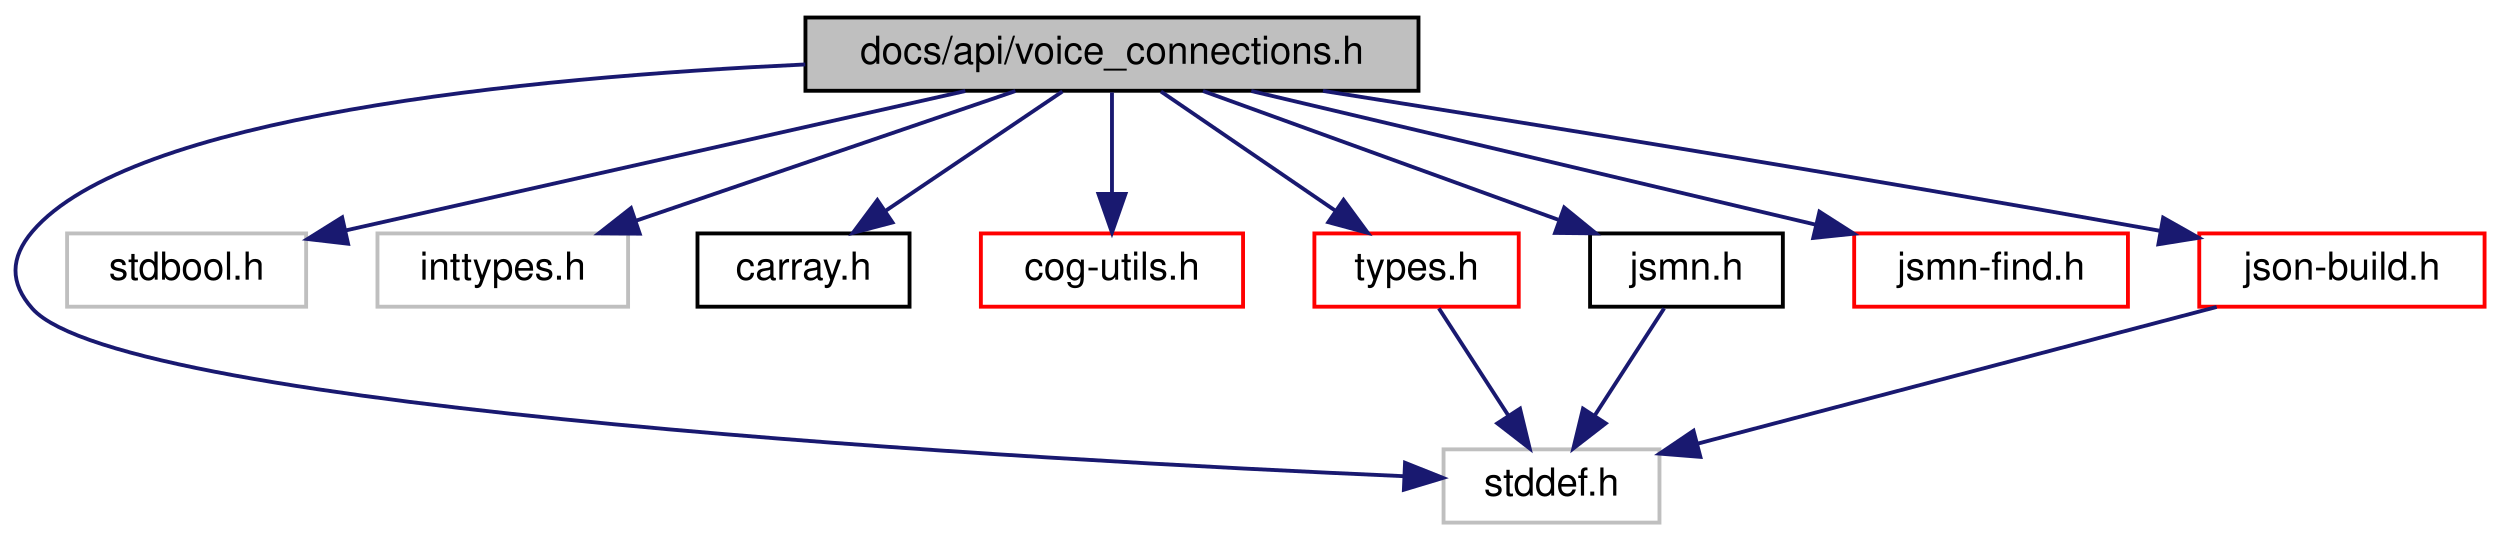
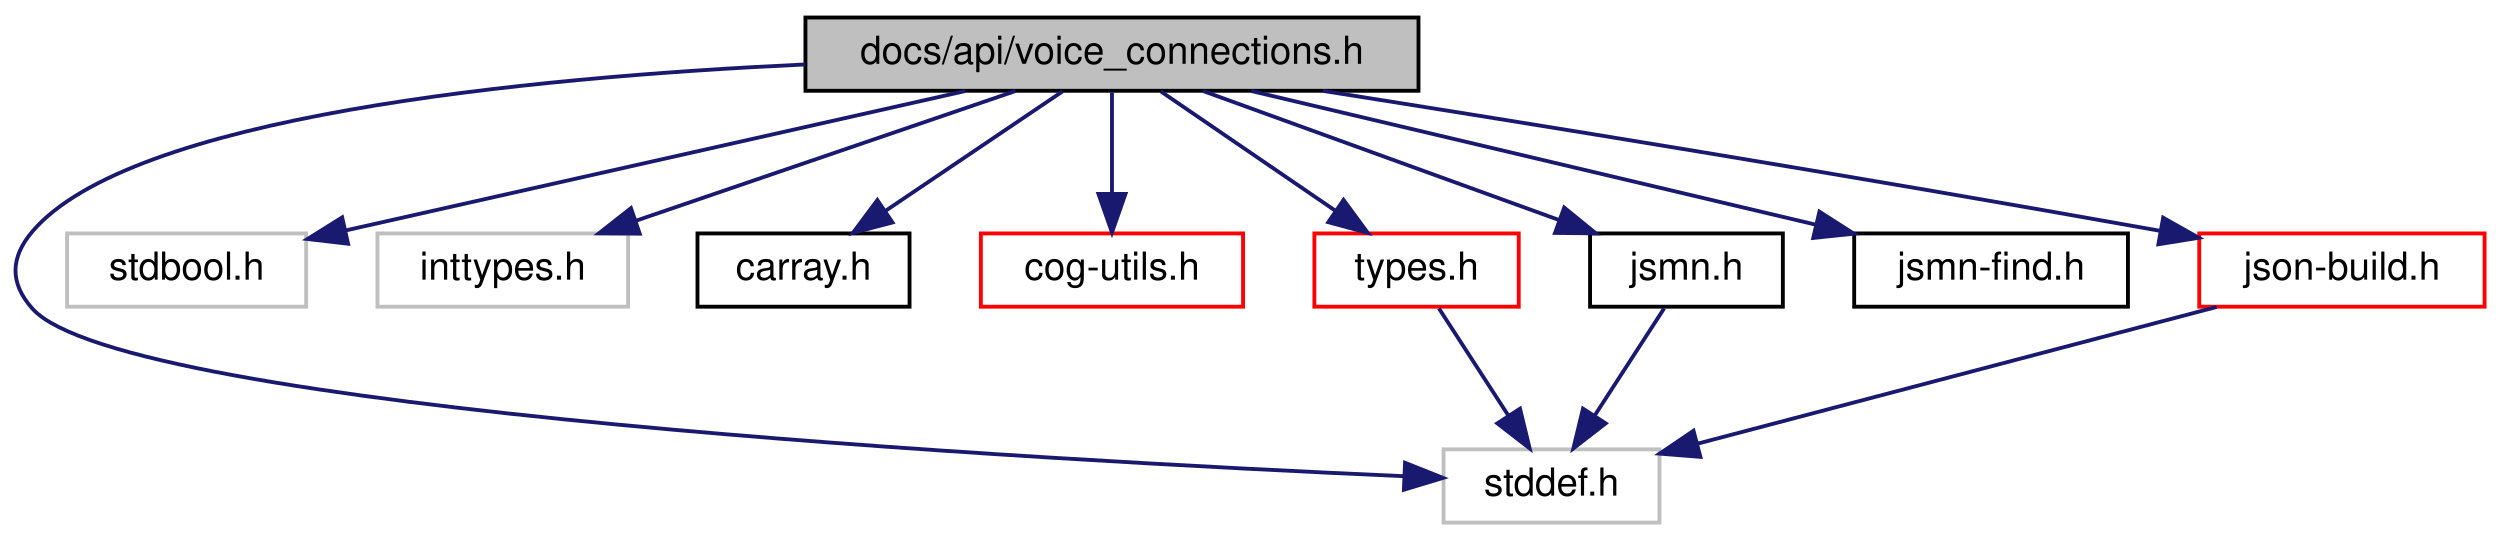
<svg xmlns="http://www.w3.org/2000/svg" xmlns:xlink="http://www.w3.org/1999/xlink" width="648pt" height="140pt" viewBox="0.00 0.00 648.40 140.00">
  <g id="graph0" class="graph" transform="scale(1 1) rotate(0) translate(4 136)">
    <g id="node1" class="node">
      <g id="a_node1">
        <a xlink:title="Generated code.">
          <polygon fill="#bfbfbf" stroke="black" points="204.9,-112.5 204.9,-131.5 363.9,-131.5 363.9,-112.5 204.9,-112.5" />
          <text text-anchor="middle" x="284.4" y="-119.5" font-family="Helvetica,sans-Serif" font-size="10.00">docs/api/voice_connections.h</text>
        </a>
      </g>
    </g>
    <g id="node2" class="node">
      <g id="a_node2">
        <a xlink:title=" ">
          <polygon fill="none" stroke="#bfbfbf" points="370.4,-0.5 370.4,-19.5 426.4,-19.5 426.4,-0.5 370.4,-0.5" />
          <text text-anchor="middle" x="398.4" y="-7.5" font-family="Helvetica,sans-Serif" font-size="10.00">stddef.h</text>
        </a>
      </g>
    </g>
    <g id="edge1" class="edge">
      <path fill="none" stroke="midnightblue" d="M204.85,-119.33C131.33,-115.9 29.75,-105.75 4.4,-76 -1.36,-69.23 -1.52,-62.63 4.4,-56 27.85,-29.72 265.52,-16.7 359.98,-12.54" />
      <polygon fill="midnightblue" stroke="midnightblue" points="360.41,-16.02 370.25,-12.09 360.11,-9.03 360.41,-16.02" />
    </g>
    <g id="node3" class="node">
      <g id="a_node3">
        <a xlink:title=" ">
          <polygon fill="none" stroke="#bfbfbf" points="13.4,-56.5 13.4,-75.5 75.4,-75.5 75.4,-56.5 13.4,-56.5" />
          <text text-anchor="middle" x="44.4" y="-63.5" font-family="Helvetica,sans-Serif" font-size="10.00">stdbool.h</text>
        </a>
      </g>
    </g>
    <g id="edge2" class="edge">
      <path fill="none" stroke="midnightblue" d="M246.37,-112.44C202.5,-102.57 130.64,-86.4 85.51,-76.25" />
      <polygon fill="midnightblue" stroke="midnightblue" points="86.27,-72.83 75.75,-74.05 84.74,-79.66 86.27,-72.83" />
    </g>
    <g id="node4" class="node">
      <g id="a_node4">
        <a xlink:title=" ">
          <polygon fill="none" stroke="#bfbfbf" points="93.9,-56.5 93.9,-75.5 158.9,-75.5 158.9,-56.5 93.9,-56.5" />
          <text text-anchor="middle" x="126.4" y="-63.5" font-family="Helvetica,sans-Serif" font-size="10.00">inttypes.h</text>
        </a>
      </g>
    </g>
    <g id="edge3" class="edge">
      <path fill="none" stroke="midnightblue" d="M259.36,-112.44C232.78,-103.36 190.59,-88.94 160.88,-78.78" />
      <polygon fill="midnightblue" stroke="midnightblue" points="161.91,-75.44 151.32,-75.52 159.65,-82.06 161.91,-75.44" />
    </g>
    <g id="node5" class="node">
      <g id="a_node5">
        <a xlink:href="carray_8h.html" target="_top" xlink:title=" ">
          <polygon fill="none" stroke="black" points="176.9,-56.5 176.9,-75.5 231.9,-75.5 231.9,-56.5 176.9,-56.5" />
          <text text-anchor="middle" x="204.4" y="-63.5" font-family="Helvetica,sans-Serif" font-size="10.00">carray.h</text>
        </a>
      </g>
    </g>
    <g id="edge4" class="edge">
      <path fill="none" stroke="midnightblue" d="M271.55,-112.32C259.18,-103.98 240.27,-91.21 225.66,-81.35" />
      <polygon fill="midnightblue" stroke="midnightblue" points="227.47,-78.35 217.22,-75.65 223.55,-84.15 227.47,-78.35" />
    </g>
    <g id="node6" class="node">
      <g id="a_node6">
        <a xlink:href="cog-utils_8h.html" target="_top" xlink:title=" ">
          <polygon fill="none" stroke="red" points="250.4,-56.5 250.4,-75.5 318.4,-75.5 318.4,-56.5 250.4,-56.5" />
          <text text-anchor="middle" x="284.4" y="-63.5" font-family="Helvetica,sans-Serif" font-size="10.00">cog-utils.h</text>
        </a>
      </g>
    </g>
    <g id="edge5" class="edge">
      <path fill="none" stroke="midnightblue" d="M284.4,-112.08C284.4,-105.01 284.4,-94.86 284.4,-85.99" />
      <polygon fill="midnightblue" stroke="midnightblue" points="287.9,-85.75 284.4,-75.75 280.9,-85.75 287.9,-85.75" />
    </g>
    <g id="node7" class="node">
      <g id="a_node7">
        <a xlink:href="types_8h.html" target="_top" xlink:title=" ">
          <polygon fill="none" stroke="red" points="336.9,-56.5 336.9,-75.5 389.9,-75.5 389.9,-56.5 336.9,-56.5" />
          <text text-anchor="middle" x="363.4" y="-63.5" font-family="Helvetica,sans-Serif" font-size="10.00">types.h</text>
        </a>
      </g>
    </g>
    <g id="edge6" class="edge">
      <path fill="none" stroke="midnightblue" d="M297.09,-112.32C309.3,-103.98 327.98,-91.21 342.4,-81.35" />
      <polygon fill="midnightblue" stroke="midnightblue" points="344.46,-84.19 350.74,-75.65 340.51,-78.41 344.46,-84.19" />
    </g>
    <g id="node8" class="node">
      <g id="a_node8">
        <a xlink:href="jsmn_8h.html" target="_top" xlink:title=" ">
          <polygon fill="none" stroke="black" points="408.4,-56.5 408.4,-75.5 458.4,-75.5 458.4,-56.5 408.4,-56.5" />
          <text text-anchor="middle" x="433.4" y="-63.5" font-family="Helvetica,sans-Serif" font-size="10.00">jsmn.h</text>
        </a>
      </g>
    </g>
    <g id="edge8" class="edge">
      <path fill="none" stroke="midnightblue" d="M308.01,-112.44C332.86,-103.44 372.17,-89.19 400.15,-79.05" />
      <polygon fill="midnightblue" stroke="midnightblue" points="401.69,-82.21 409.9,-75.52 399.31,-75.63 401.69,-82.21" />
    </g>
    <g id="node9" class="node">
      <g id="a_node9">
        <a xlink:href="jsmn-find_8h.html" target="_top" xlink:title=" ">
-           <polygon fill="none" stroke="red" points="476.9,-56.5 476.9,-75.5 547.9,-75.5 547.9,-56.5 476.9,-56.5" />
+           <polygon fill="none" stroke="black" points="476.9,-56.5 476.9,-75.5 547.9,-75.5 547.9,-56.5 476.9,-56.5" />
          <text text-anchor="middle" x="512.4" y="-63.5" font-family="Helvetica,sans-Serif" font-size="10.00">jsmn-find.h</text>
        </a>
      </g>
    </g>
    <g id="edge10" class="edge">
      <path fill="none" stroke="midnightblue" d="M320.53,-112.44C360.17,-103.06 423.87,-87.97 466.89,-77.78" />
      <polygon fill="midnightblue" stroke="midnightblue" points="467.89,-81.14 476.82,-75.43 466.28,-74.33 467.89,-81.14" />
    </g>
    <g id="node10" class="node">
      <g id="a_node10">
        <a xlink:href="json-build_8h.html" target="_top" xlink:title=" ">
          <polygon fill="none" stroke="red" points="566.4,-56.5 566.4,-75.5 640.4,-75.5 640.4,-56.5 566.4,-56.5" />
          <text text-anchor="middle" x="603.4" y="-63.5" font-family="Helvetica,sans-Serif" font-size="10.00">json-build.h</text>
        </a>
      </g>
    </g>
    <g id="edge11" class="edge">
      <path fill="none" stroke="midnightblue" d="M339.13,-112.47C392.15,-104.1 475.09,-90.71 556.36,-76.15" />
      <polygon fill="midnightblue" stroke="midnightblue" points="557.04,-79.58 566.26,-74.37 555.8,-72.69 557.04,-79.58" />
    </g>
    <g id="edge7" class="edge">
      <path fill="none" stroke="midnightblue" d="M369.18,-56.08C374.07,-48.53 381.23,-37.49 387.23,-28.23" />
      <polygon fill="midnightblue" stroke="midnightblue" points="390.23,-30.05 392.73,-19.75 384.35,-26.24 390.23,-30.05" />
    </g>
    <g id="edge9" class="edge">
      <path fill="none" stroke="midnightblue" d="M427.62,-56.08C422.73,-48.53 415.57,-37.49 409.57,-28.23" />
      <polygon fill="midnightblue" stroke="midnightblue" points="412.45,-26.24 404.07,-19.75 406.57,-30.05 412.45,-26.24" />
    </g>
    <g id="edge12" class="edge">
      <path fill="none" stroke="midnightblue" d="M570.92,-56.44C534.33,-46.81 474.95,-31.17 436.29,-20.98" />
      <polygon fill="midnightblue" stroke="midnightblue" points="437.01,-17.55 426.45,-18.39 435.23,-24.32 437.01,-17.55" />
    </g>
  </g>
</svg>
